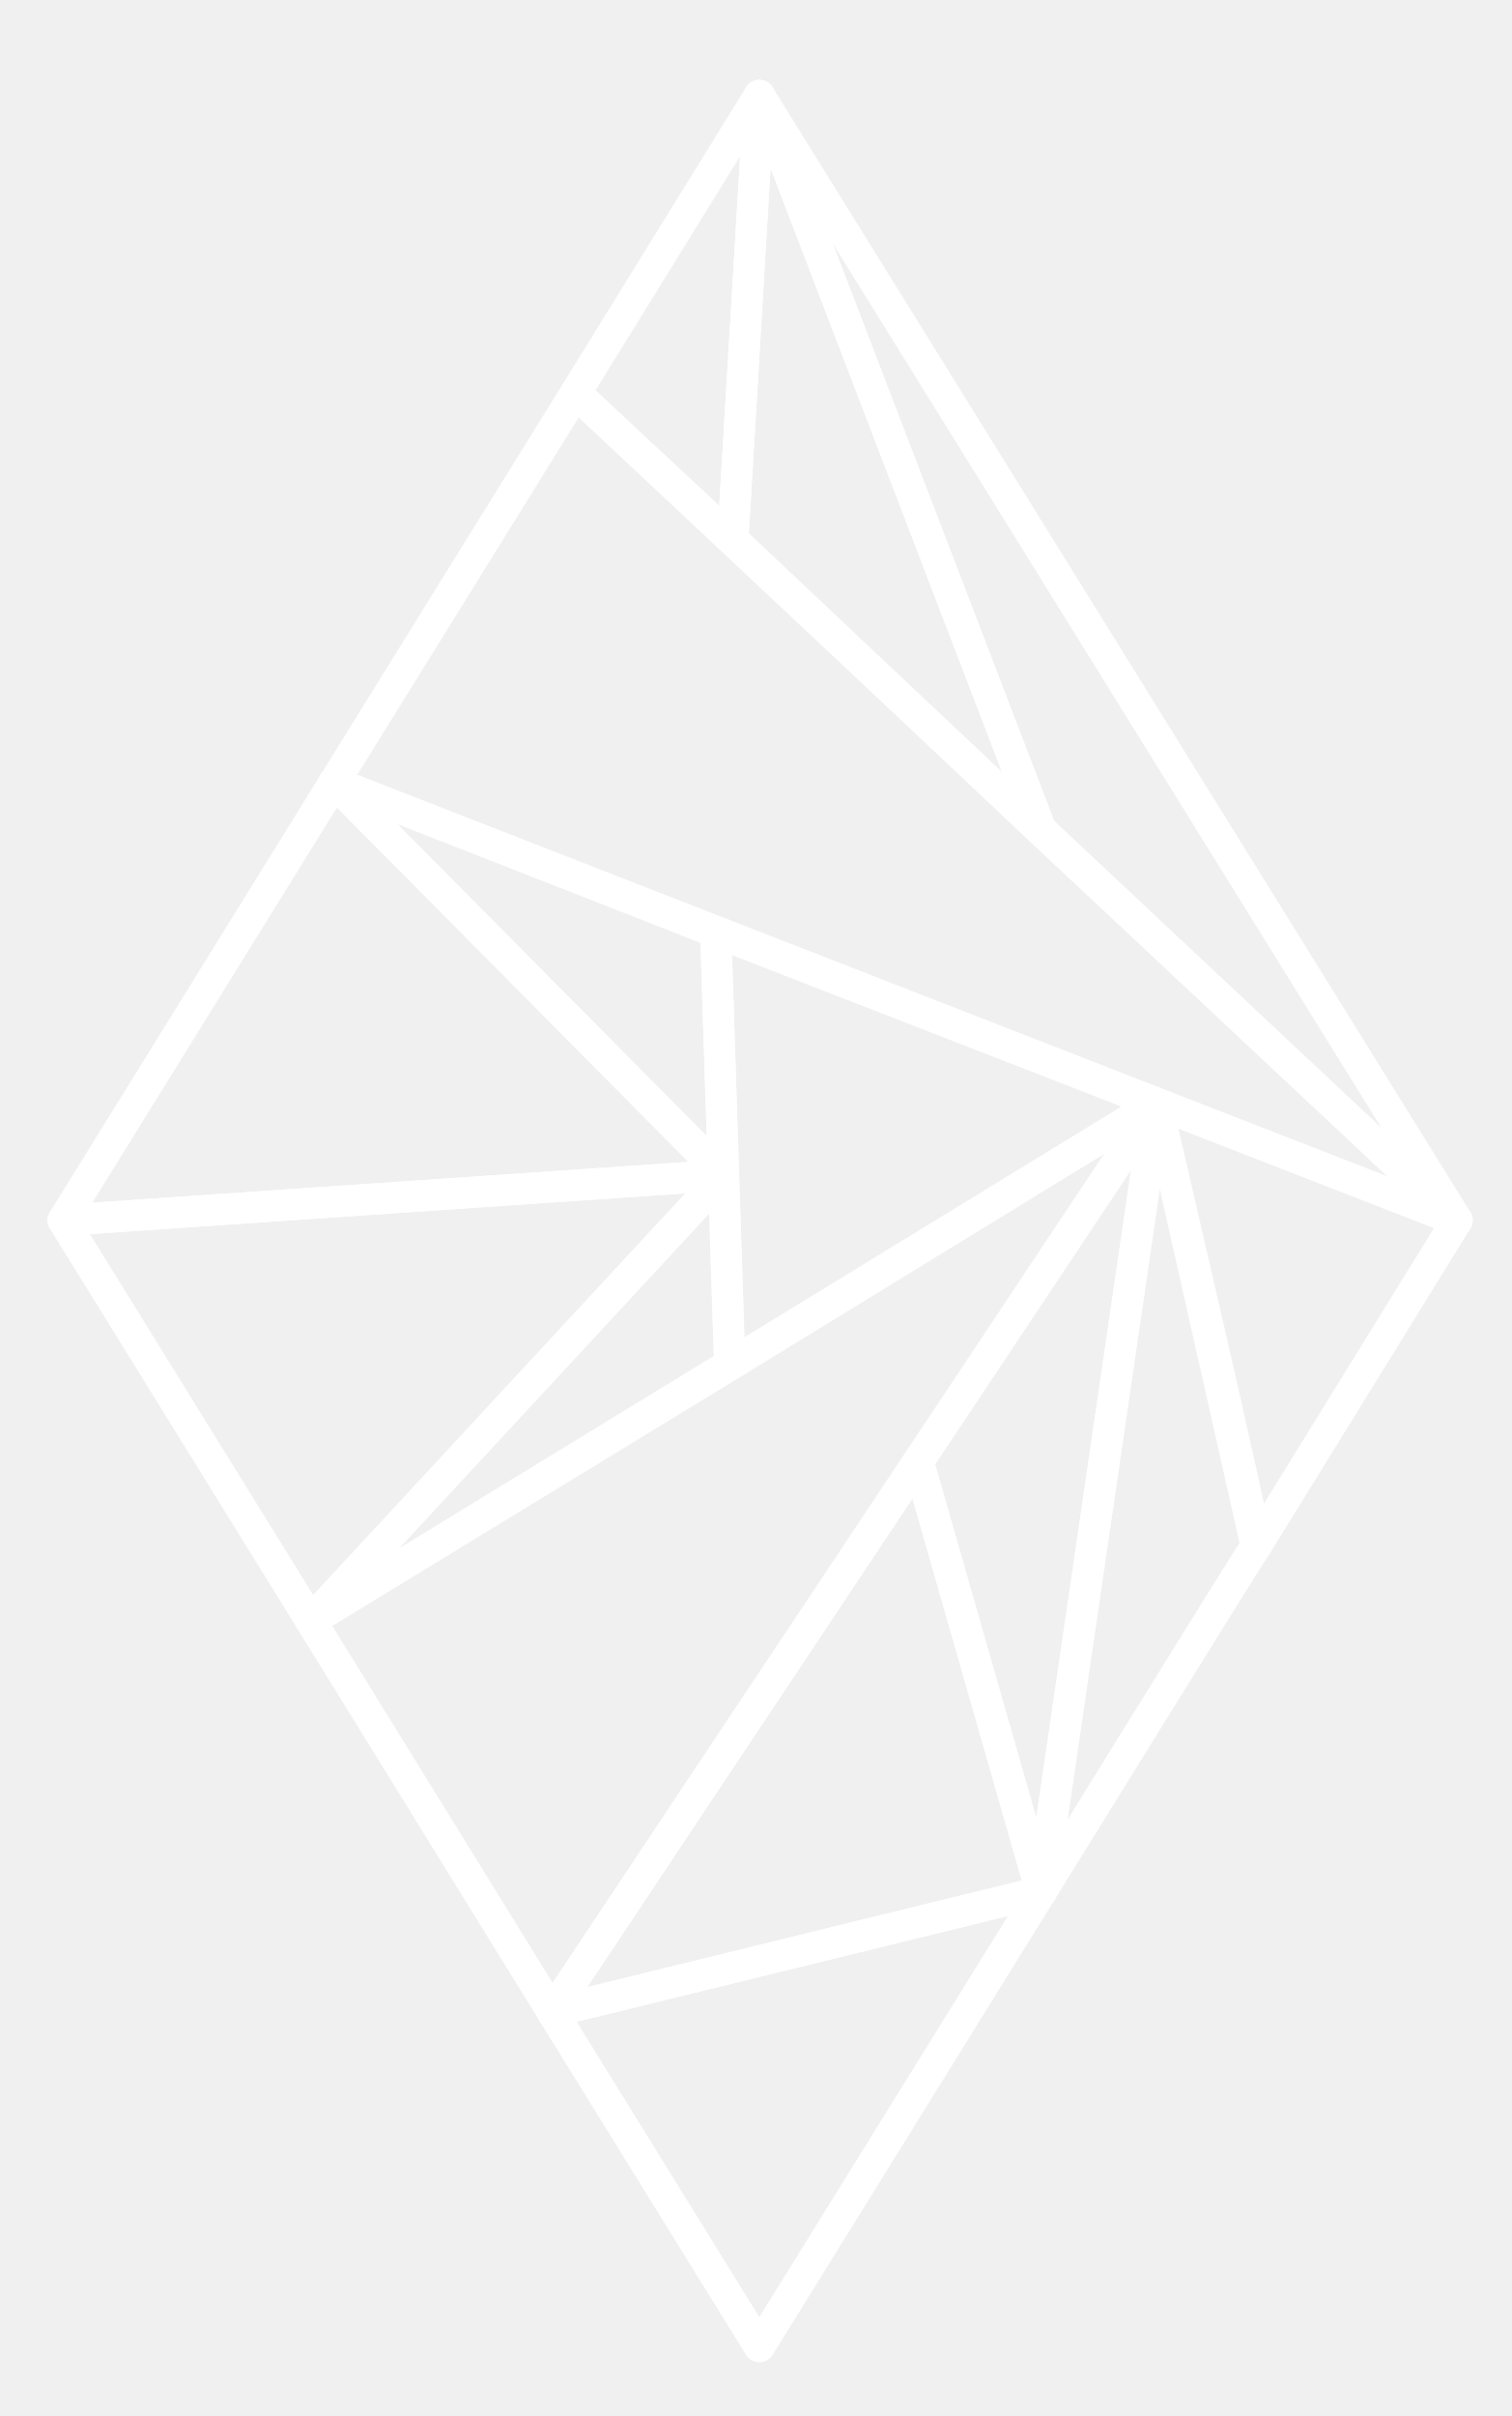
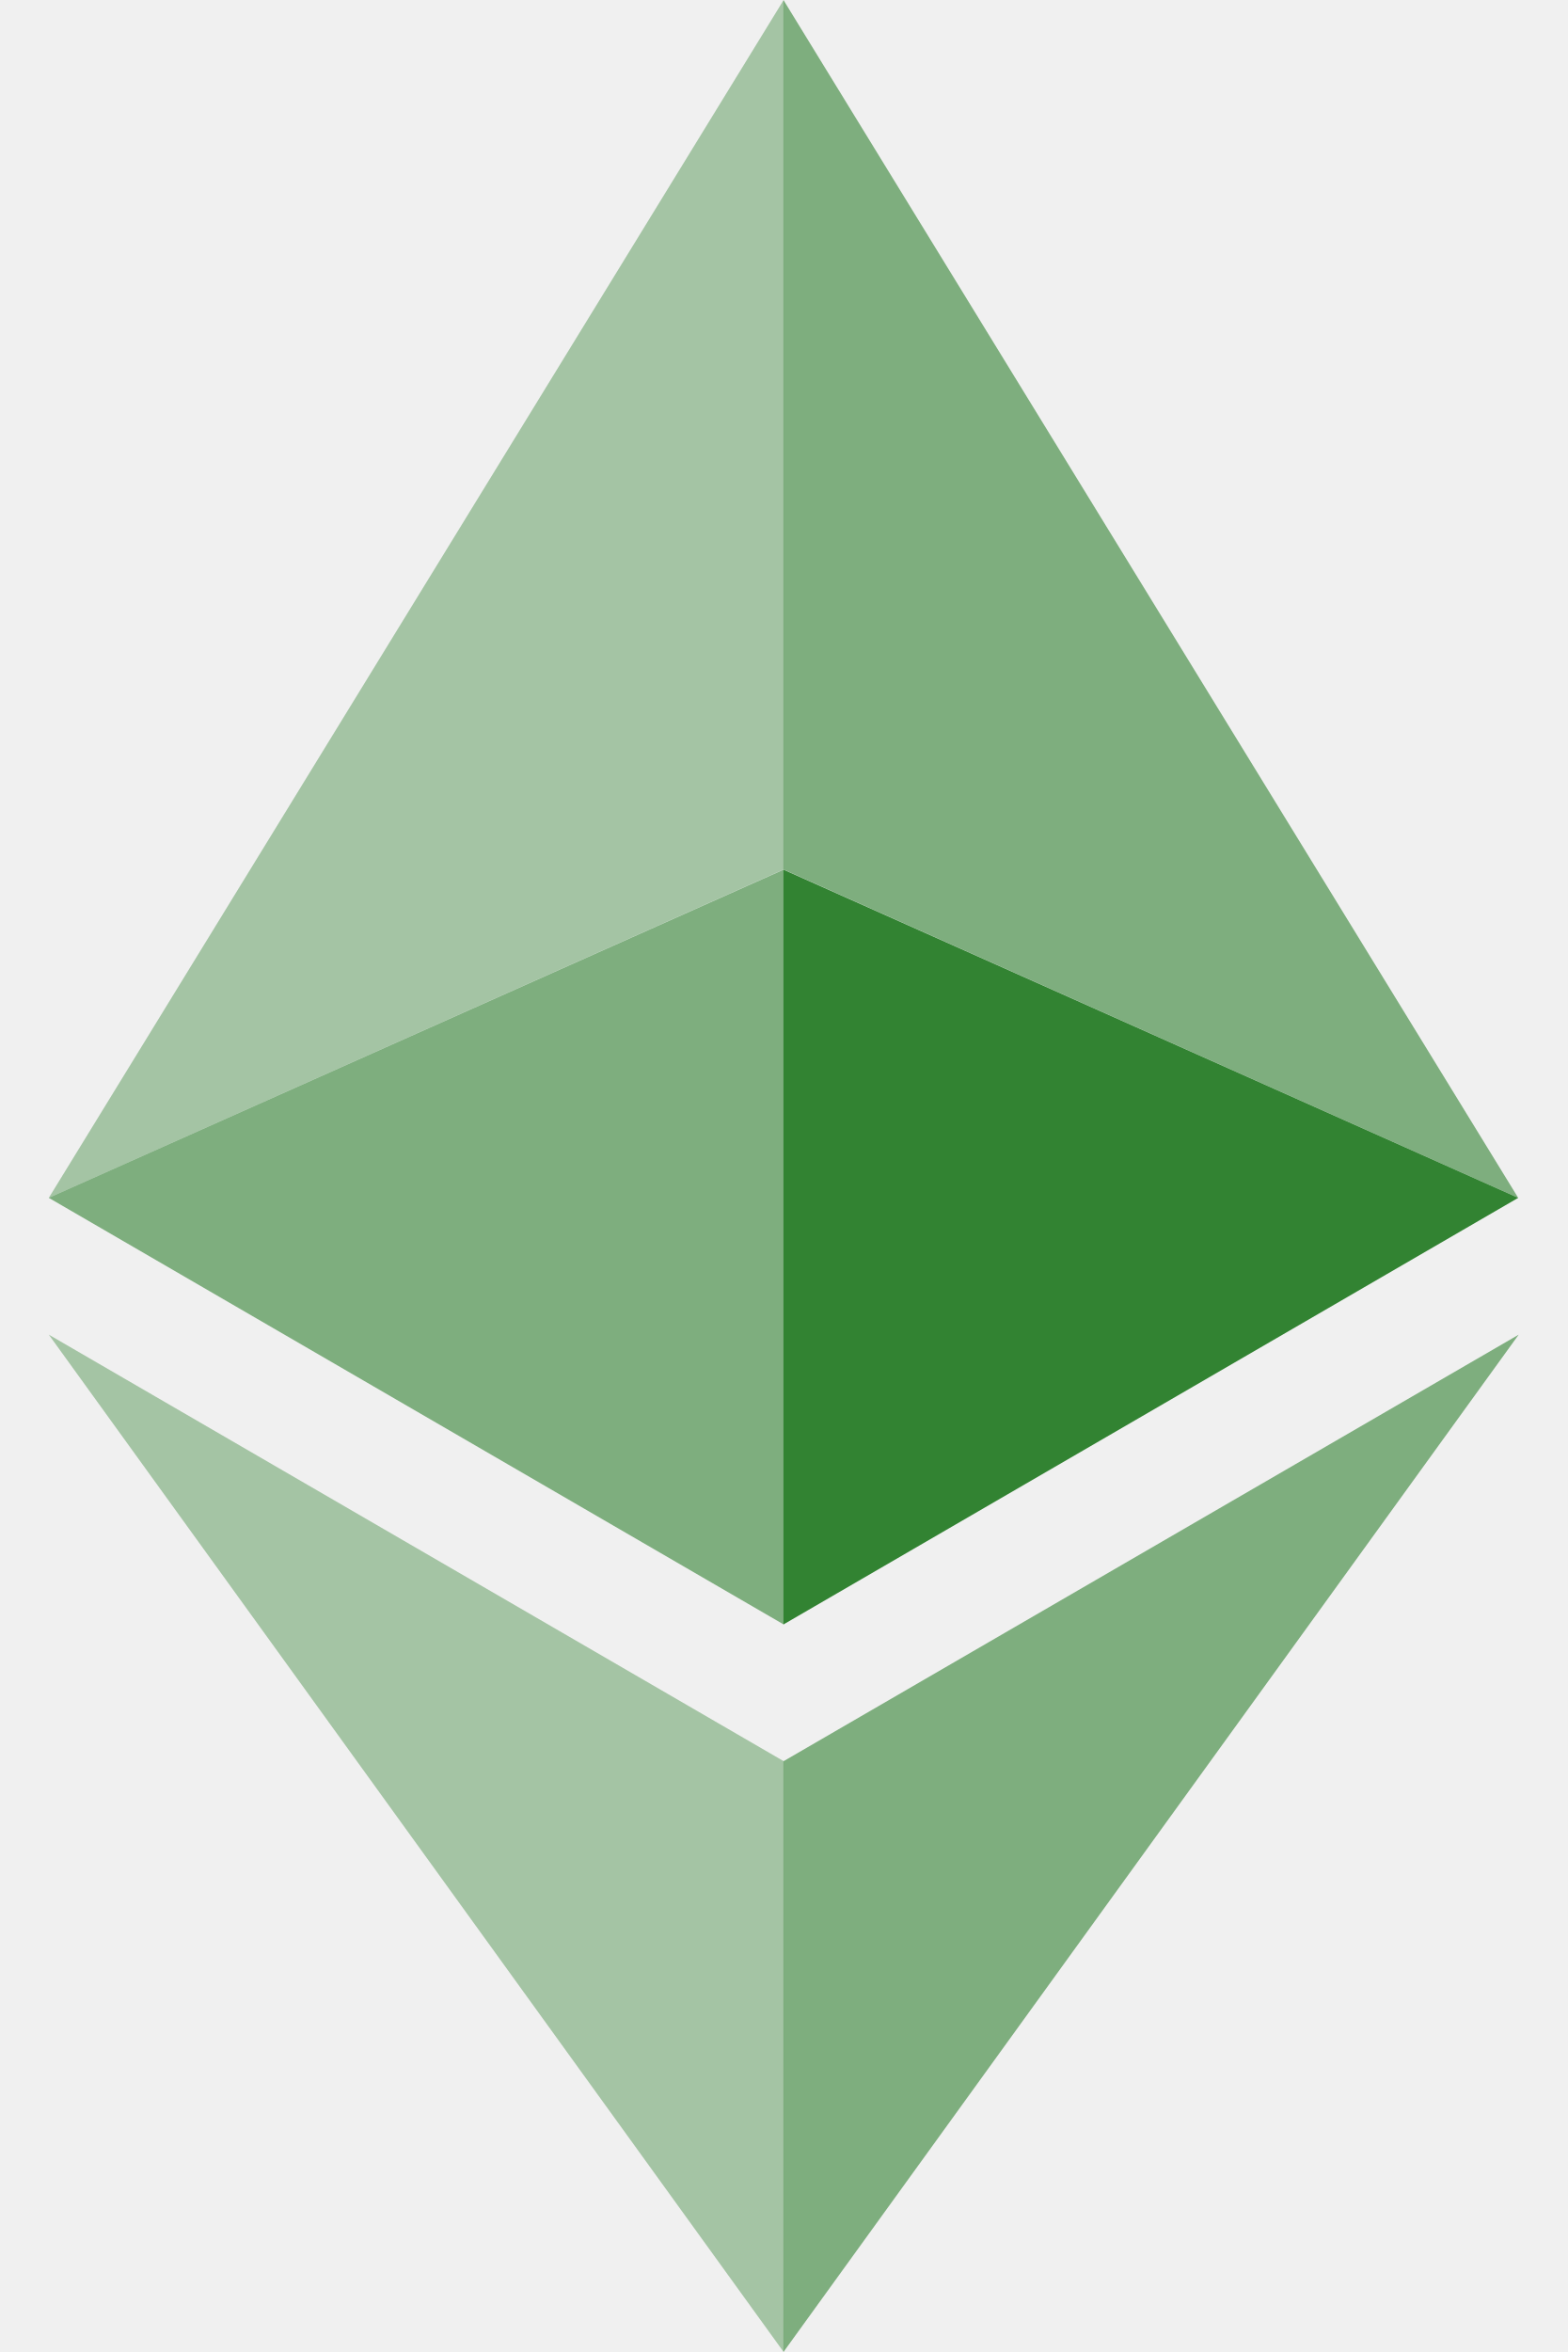
- <svg xmlns="http://www.w3.org/2000/svg" id="Layer_1" width="97.069" height="155.076">
-   <g id="g849" transform="translate(-157.948 -90.172)">
-     <path id="polygon819" fill="none" stroke="#fff" stroke-linecap="round" stroke-linejoin="round" stroke-miterlimit="10" stroke-width="2" d="M179.4 140.4l15.5-25 56.6 53.1z" class="st0" />
-     <path id="polygon821" fill="none" stroke="#fff" stroke-linecap="round" stroke-linejoin="round" stroke-miterlimit="10" stroke-width="2" d="M206.7 96.3l-11.8 19.1 10.1 9.4z" class="st0" />
-     <path id="path823" fill="none" stroke="#fff" stroke-linecap="round" stroke-linejoin="round" stroke-miterlimit="10" stroke-width="2" d="M232.2 161l-7.4 50.6s13.6-22 13.8-22.2c.2-.2-6.4-28.4-6.4-28.4z" class="st0" />
-     <path id="polygon825" fill="none" stroke="#fff" stroke-linecap="round" stroke-linejoin="round" stroke-miterlimit="10" stroke-width="2" d="M204.8 177.8l-.9-27.8 28.3 11z" class="st0" />
-     <path id="polygon827" fill="none" stroke="#fff" stroke-linecap="round" stroke-linejoin="round" stroke-miterlimit="10" stroke-width="2" d="M177.9 194.2l15.5 25.1 38.8-58.3z" class="st0" />
-     <path id="polygon829" fill="none" stroke="#fff" stroke-linecap="round" stroke-linejoin="round" stroke-miterlimit="10" stroke-width="2" d="M216.9 184l15.3-23-7.4 50.6z" class="st0" />
-     <path id="polygon831" fill="none" stroke="#fff" stroke-linecap="round" stroke-linejoin="round" stroke-miterlimit="10" stroke-width="2" d="M206.7 240.8l-13.3-21.5 31.4-7.7z" class="st0" />
-     <path id="polygon833" fill="none" stroke="#fff" stroke-linecap="round" stroke-linejoin="round" stroke-miterlimit="10" stroke-width="2" d="M162 168.5l15.9 25.7 26.5-28.6z" class="st0" />
-     <path id="polygon835" fill="none" stroke="#fff" stroke-linecap="round" stroke-linejoin="round" stroke-miterlimit="10" stroke-width="2" d="M204.8 177.8l-26.9 16.4 26.5-28.6z" class="st0" />
-     <path id="polygon837" fill="none" stroke="#fff" stroke-linecap="round" stroke-linejoin="round" stroke-miterlimit="10" stroke-width="2" d="M179.4 140.4L162 168.5l42.4-2.9z" class="st0" />
-     <path id="polygon839" fill="none" stroke="#fff" stroke-linecap="round" stroke-linejoin="round" stroke-miterlimit="10" stroke-width="2" d="M179.4 140.4l24.5 9.6.5 15.6z" class="st0" />
-     <path id="polygon841" fill="none" stroke="#fff" stroke-linecap="round" stroke-linejoin="round" stroke-miterlimit="10" stroke-width="2" d="M238.6 189.4l-6.4-28.4 19.3 7.5z" class="st0" />
-     <path id="polygon843" fill="none" stroke="#fff" stroke-linecap="round" stroke-linejoin="round" stroke-miterlimit="10" stroke-width="2" d="M216.9 184l-23.5 35.3 31.4-7.7z" class="st0" />
-     <path id="polygon845" fill="none" stroke="#fff" stroke-linecap="round" stroke-linejoin="round" stroke-miterlimit="10" stroke-width="2" d="M206.7 96.3l18.1 47.2 26.7 25z" class="st0" />
-     <path id="polygon847" fill="none" stroke="#fff" stroke-linecap="round" stroke-linejoin="round" stroke-miterlimit="10" stroke-width="2" d="M206.7 96.3l-1.7 28.5 19.8 18.7z" class="st0" />
-   </g>
+ <svg xmlns="http://www.w3.org/2000/svg" width="16" height="24" viewBox="0 0 16 24" fill="none">
+   <path d="M7.996 0V8.872L15.495 12.223L7.996 0Z" fill="#328332" fill-opacity="0.6" />
+   <path d="M7.998 0L0.498 12.223L7.998 8.872V0Z" fill="#328332" fill-opacity="0.4" />
+   <path d="M7.996 17.972V24L15.5 13.619L7.996 17.972Z" fill="#328332" fill-opacity="0.6" />
+   <path d="M7.998 24V17.971L0.498 13.619L7.998 24Z" fill="#328332" fill-opacity="0.4" />
+   <path d="M7.996 16.576L15.495 12.223L7.996 8.874V16.576Z" fill="#328332" />
+   <path d="M0.498 12.223L7.998 16.576V8.874L0.498 12.223Z" fill="#328332" fill-opacity="0.6" />
</svg>
